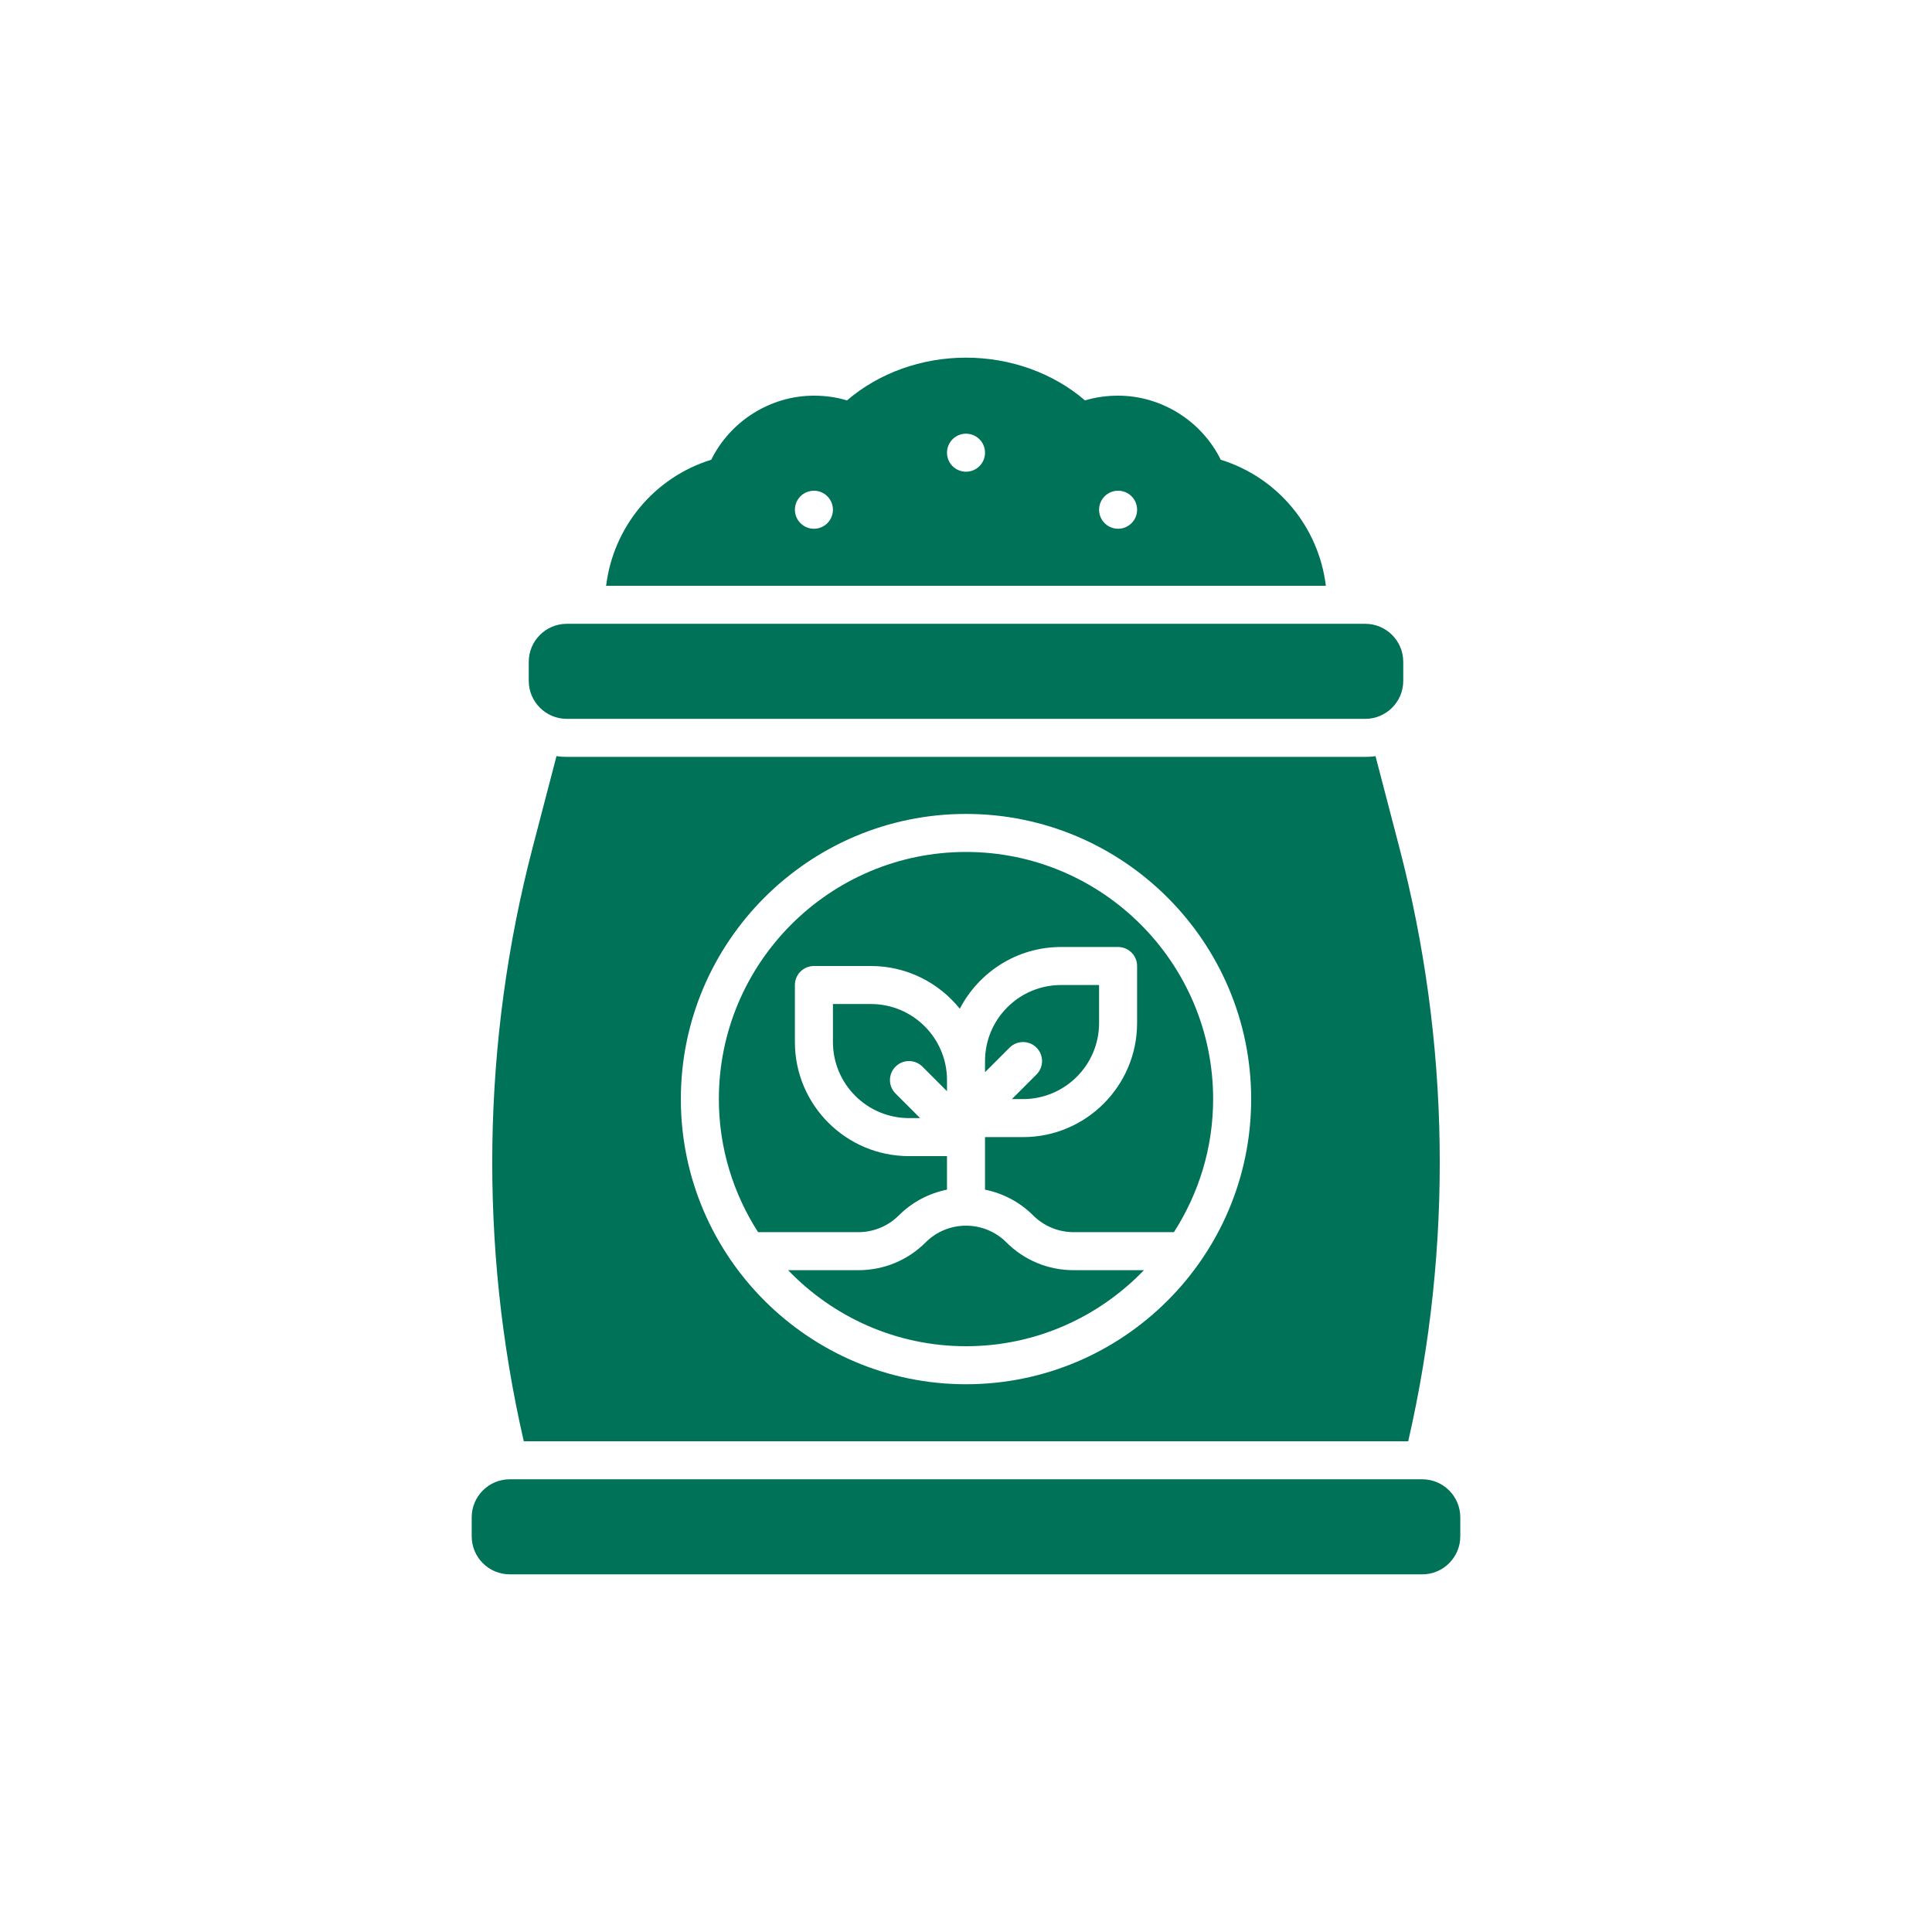
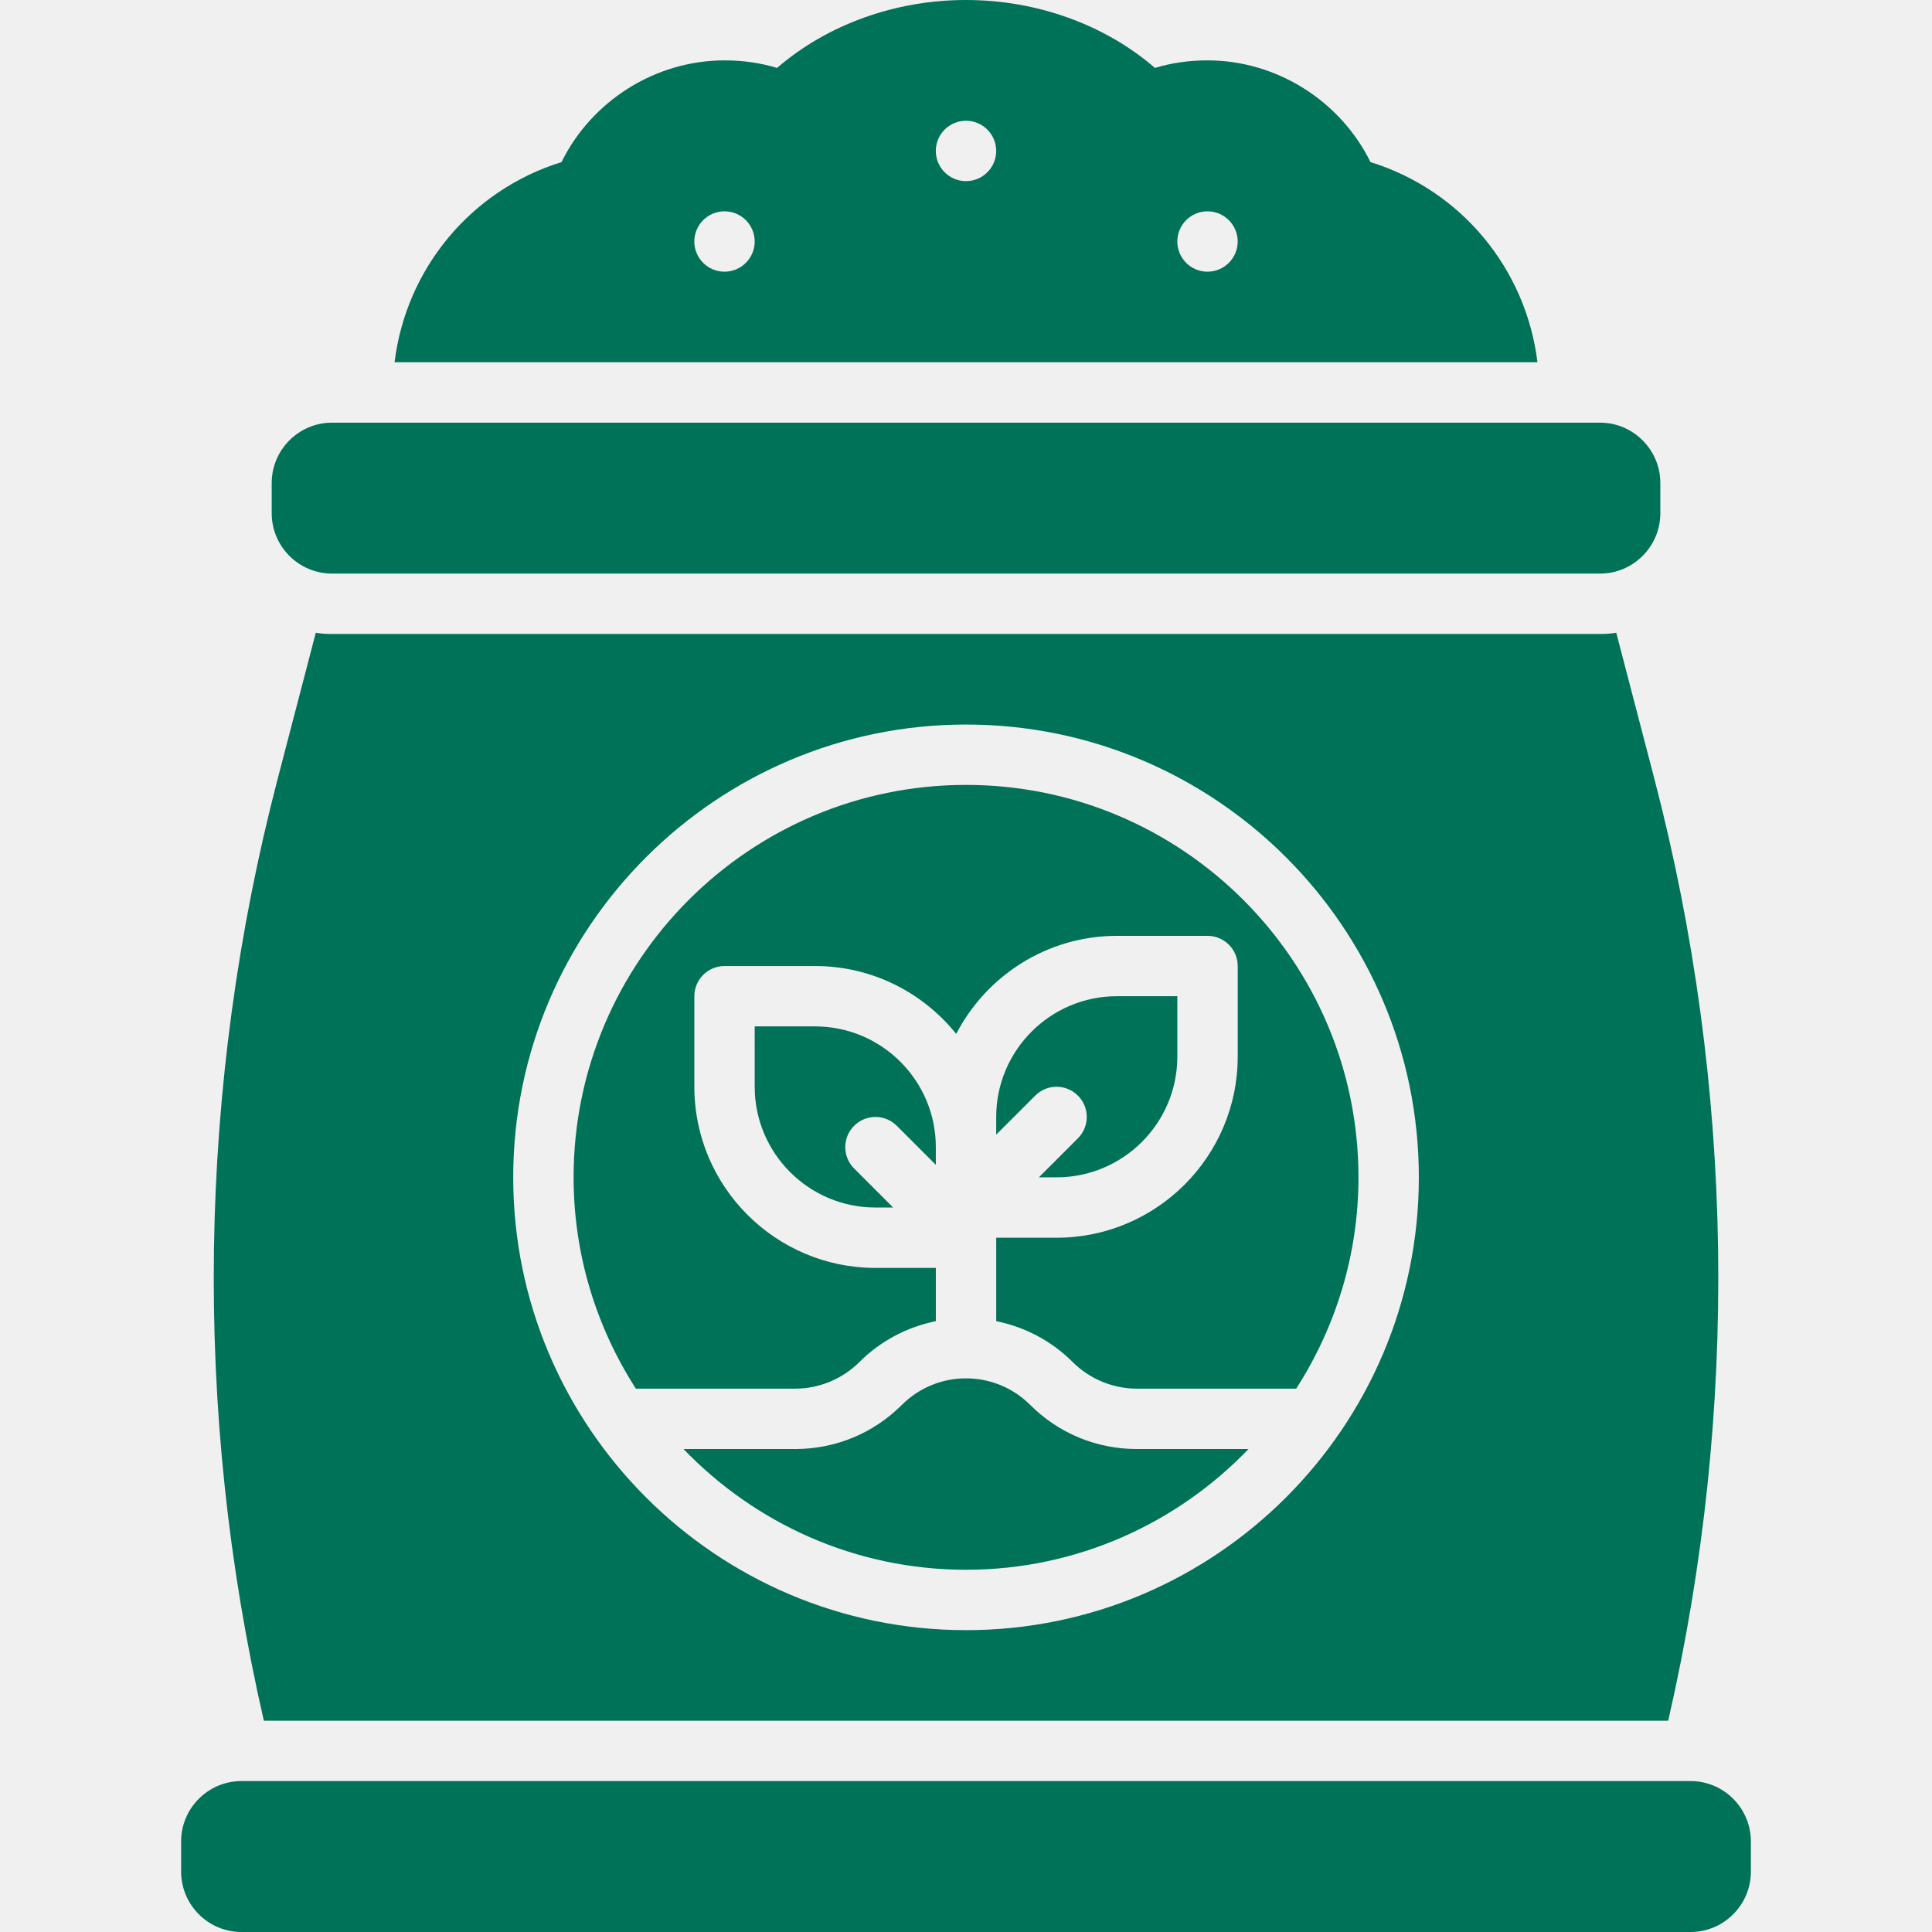
- <svg xmlns="http://www.w3.org/2000/svg" viewBox="0 0 1200 1200">
-   <defs>
-     <clipPath id="a">
-       <path d="m292 222.14h616v755.71h-616z" />
-     </clipPath>
-   </defs>
-   <rect x="-120" y="-120" width="1440" height="1440" fill="#fff" />
-   <g clip-path="url(#a)">
-     <path d="m758.23 285.55c-11.809-23.969-36.723-39.793-63.766-39.793-7.086 0-13.934 0.945-20.547 2.953-19.719-17.004-46.289-26.566-73.918-26.566-27.633 0-54.199 9.566-73.918 26.566-6.613-2.008-13.461-2.953-20.547-2.953-27.039 0-51.957 15.824-63.766 39.793-35.426 10.98-60.812 41.684-65.297 78.289h447.05c-4.488-36.605-29.875-67.305-65.297-78.289zm-252.69 42.863c-6.523 0-11.809-5.285-11.809-11.809s5.285-11.809 11.809-11.809c6.523 0 11.809 5.285 11.809 11.809 0 6.519-5.285 11.809-11.809 11.809zm94.465-35.426c-6.523 0-11.809-5.285-11.809-11.809 0-6.523 5.285-11.809 11.809-11.809 6.523 0 11.809 5.285 11.809 11.809 0 6.519-5.285 11.809-11.809 11.809zm94.465 35.426c-6.523 0-11.809-5.285-11.809-11.809s5.285-11.809 11.809-11.809 11.809 5.285 11.809 11.809c0 6.519-5.285 11.809-11.809 11.809zm212.54 614.02v11.809c0 13.02-10.59 23.617-23.617 23.617l-566.79-0.004c-13.023 0-23.617-10.598-23.617-23.617v-11.809c0-13.02 10.59-23.617 23.617-23.617h566.79c13.023 0 23.617 10.598 23.617 23.617zm-263.23-275.04c4.613-4.613 4.613-12.086 0-16.699-4.613-4.613-12.086-4.613-16.699 0l-15.266 15.266v-6.918c0-26.051 21.188-47.23 47.23-47.23h23.617v23.617c0 26.051-21.188 47.23-47.23 47.23h-6.918zm23.023 121.54h43.719c-27.945 29.051-67.113 47.23-110.51 47.23-43.398 0-82.566-18.18-110.51-47.23h43.719c15.762 0 30.594-6.144 41.742-17.297 13.816-13.793 36.289-13.793 50.102 0 11.152 11.152 25.98 17.297 41.742 17.297zm-110.57-126.43c-4.613 4.613-4.613 12.086 0 16.699l15.266 15.266h-6.918c-26.043 0-47.23-21.184-47.23-47.23v-23.617h23.617c26.043 0 47.23 21.184 47.23 47.23v6.918l-15.266-15.266c-4.613-4.613-12.086-4.613-16.699 0zm318.43 232.7c27.867-121.15 25.977-248.21-5.434-368.53l-14.879-57.031c-2.125 0.355-4.25 0.473-6.375 0.473l-495.95-0.008c-2.125 0-4.25-0.117-6.375-0.473l-14.879 57.031c-31.41 120.32-33.297 247.38-5.434 368.53h549.31zm-274.66-389.66c97.664 0 177.12 79.449 177.12 177.12 0 97.672-79.457 177.12-177.12 177.12-97.664 0-177.12-79.449-177.12-177.12 0-97.672 79.457-177.12 177.12-177.12zm-66.797 259.78h-62.348c-15.344-23.891-24.359-52.215-24.359-82.656 0-84.641 68.859-153.5 153.5-153.5 84.645 0 153.5 68.863 153.5 153.5 0 30.441-9.016 58.766-24.359 82.656h-62.348c-9.324 0-18.449-3.781-25.047-10.379-8.496-8.492-18.969-13.801-29.941-16.027v-32.637h23.617c39.066 0 70.848-31.781 70.848-70.848v-35.426c0-6.527-5.285-11.809-11.809-11.809h-35.426c-27.348 0-51.078 15.602-62.883 38.348-12.996-16.156-32.895-26.539-55.195-26.539h-35.426c-6.519 0-11.809 5.281-11.809 11.809v35.426c0 39.066 31.781 70.848 70.848 70.848h23.617v20.824c-10.977 2.227-21.445 7.535-29.941 16.027-6.598 6.598-15.723 10.379-25.047 10.379zm-204.79-342.44v-11.809c0-13.02 10.59-23.617 23.617-23.617h495.94c13.023 0 23.617 10.598 23.617 23.617v11.809c0 13.02-10.59 23.617-23.617 23.617l-495.94-0.004c-13.023 0-23.617-10.598-23.617-23.617z" fill="#007258" />
-   </g>
+ <svg xmlns="http://www.w3.org/2000/svg" width="512pt" height="512pt" version="1.1" viewBox="0 0 512 512">
+   <path d="m363.2 42.961c-8-16.242-24.879-26.961-43.199-26.961-4.801 0-9.441 0.641-13.918 2-13.359-11.52-31.359-18-50.082-18-18.719 0-36.719 6.481-50.082 18-4.481-1.359-9.121-2-13.918-2-18.32 0-35.199 10.719-43.199 26.961-24 7.441-41.199 28.238-44.238 53.039h302.88c-3.039-24.801-20.238-45.602-44.238-53.039zm-171.2 29.039c-4.418 0-8-3.582-8-8s3.582-8 8-8 8 3.582 8 8-3.582 8-8 8zm64-24c-4.418 0-8-3.582-8-8s3.582-8 8-8 8 3.582 8 8-3.582 8-8 8zm64 24c-4.418 0-8-3.582-8-8s3.582-8 8-8 8 3.582 8 8-3.582 8-8 8zm144 416v8c0 8.82-7.176 16-16 16h-384c-8.824 0-16-7.18-16-16v-8c0-8.82 7.176-16 16-16h384c8.824 0 16 7.18 16 16zm-178.34-186.34c3.125-3.125 3.125-8.188 0-11.312s-8.188-3.125-11.312 0l-10.344 10.344v-4.688c0-17.648 14.355-32 32-32h16v16c0 17.648-14.355 32-32 32h-4.688zm15.598 82.344h29.617c-18.934 19.684-45.469 32-74.871 32s-55.938-12.316-74.871-32h29.617c10.68 0 20.727-4.164 28.281-11.719 9.359-9.344 24.586-9.344 33.945 0 7.555 7.555 17.602 11.719 28.281 11.719zm-74.91-85.656c-3.125 3.125-3.125 8.188 0 11.312l10.344 10.344h-4.688c-17.645 0-32-14.352-32-32v-16h16c17.645 0 32 14.352 32 32v4.688l-10.344-10.344c-3.125-3.125-8.188-3.125-11.312 0zm215.74 157.66c18.879-82.082 17.602-168.16-3.68-249.68l-10.082-38.641c-1.441 0.242-2.879 0.32-4.32 0.32h-336c-1.441 0-2.879-0.082-4.32-0.32l-10.082 38.641c-21.281 81.52-22.559 167.6-3.68 249.68zm-186.08-264c66.168 0 120 53.828 120 120s-53.832 120-120 120-120-53.828-120-120 53.832-120 120-120zm-45.254 176h-42.242c-10.395-16.188-16.504-35.375-16.504-56 0-57.344 46.652-104 104-104s104 46.656 104 104c0 20.625-6.109 39.812-16.504 56h-42.242c-6.316 0-12.5-2.562-16.969-7.031-5.758-5.754-12.852-9.352-20.285-10.859v-22.109h16c26.469 0 48-21.531 48-48v-24c0-4.422-3.582-8-8-8h-24c-18.527 0-34.605 10.57-42.605 25.98-8.805-10.945-22.285-17.98-37.395-17.98h-24c-4.418 0-8 3.578-8 8v24c0 26.469 21.531 48 48 48h16v14.109c-7.438 1.508-14.531 5.106-20.285 10.859-4.469 4.469-10.652 7.031-16.969 7.031zm-138.75-232v-8c0-8.82 7.176-16 16-16h336c8.824 0 16 7.18 16 16v8c0 8.82-7.176 16-16 16h-336c-8.824 0-16-7.18-16-16z" fill="#007258" />
</svg>
